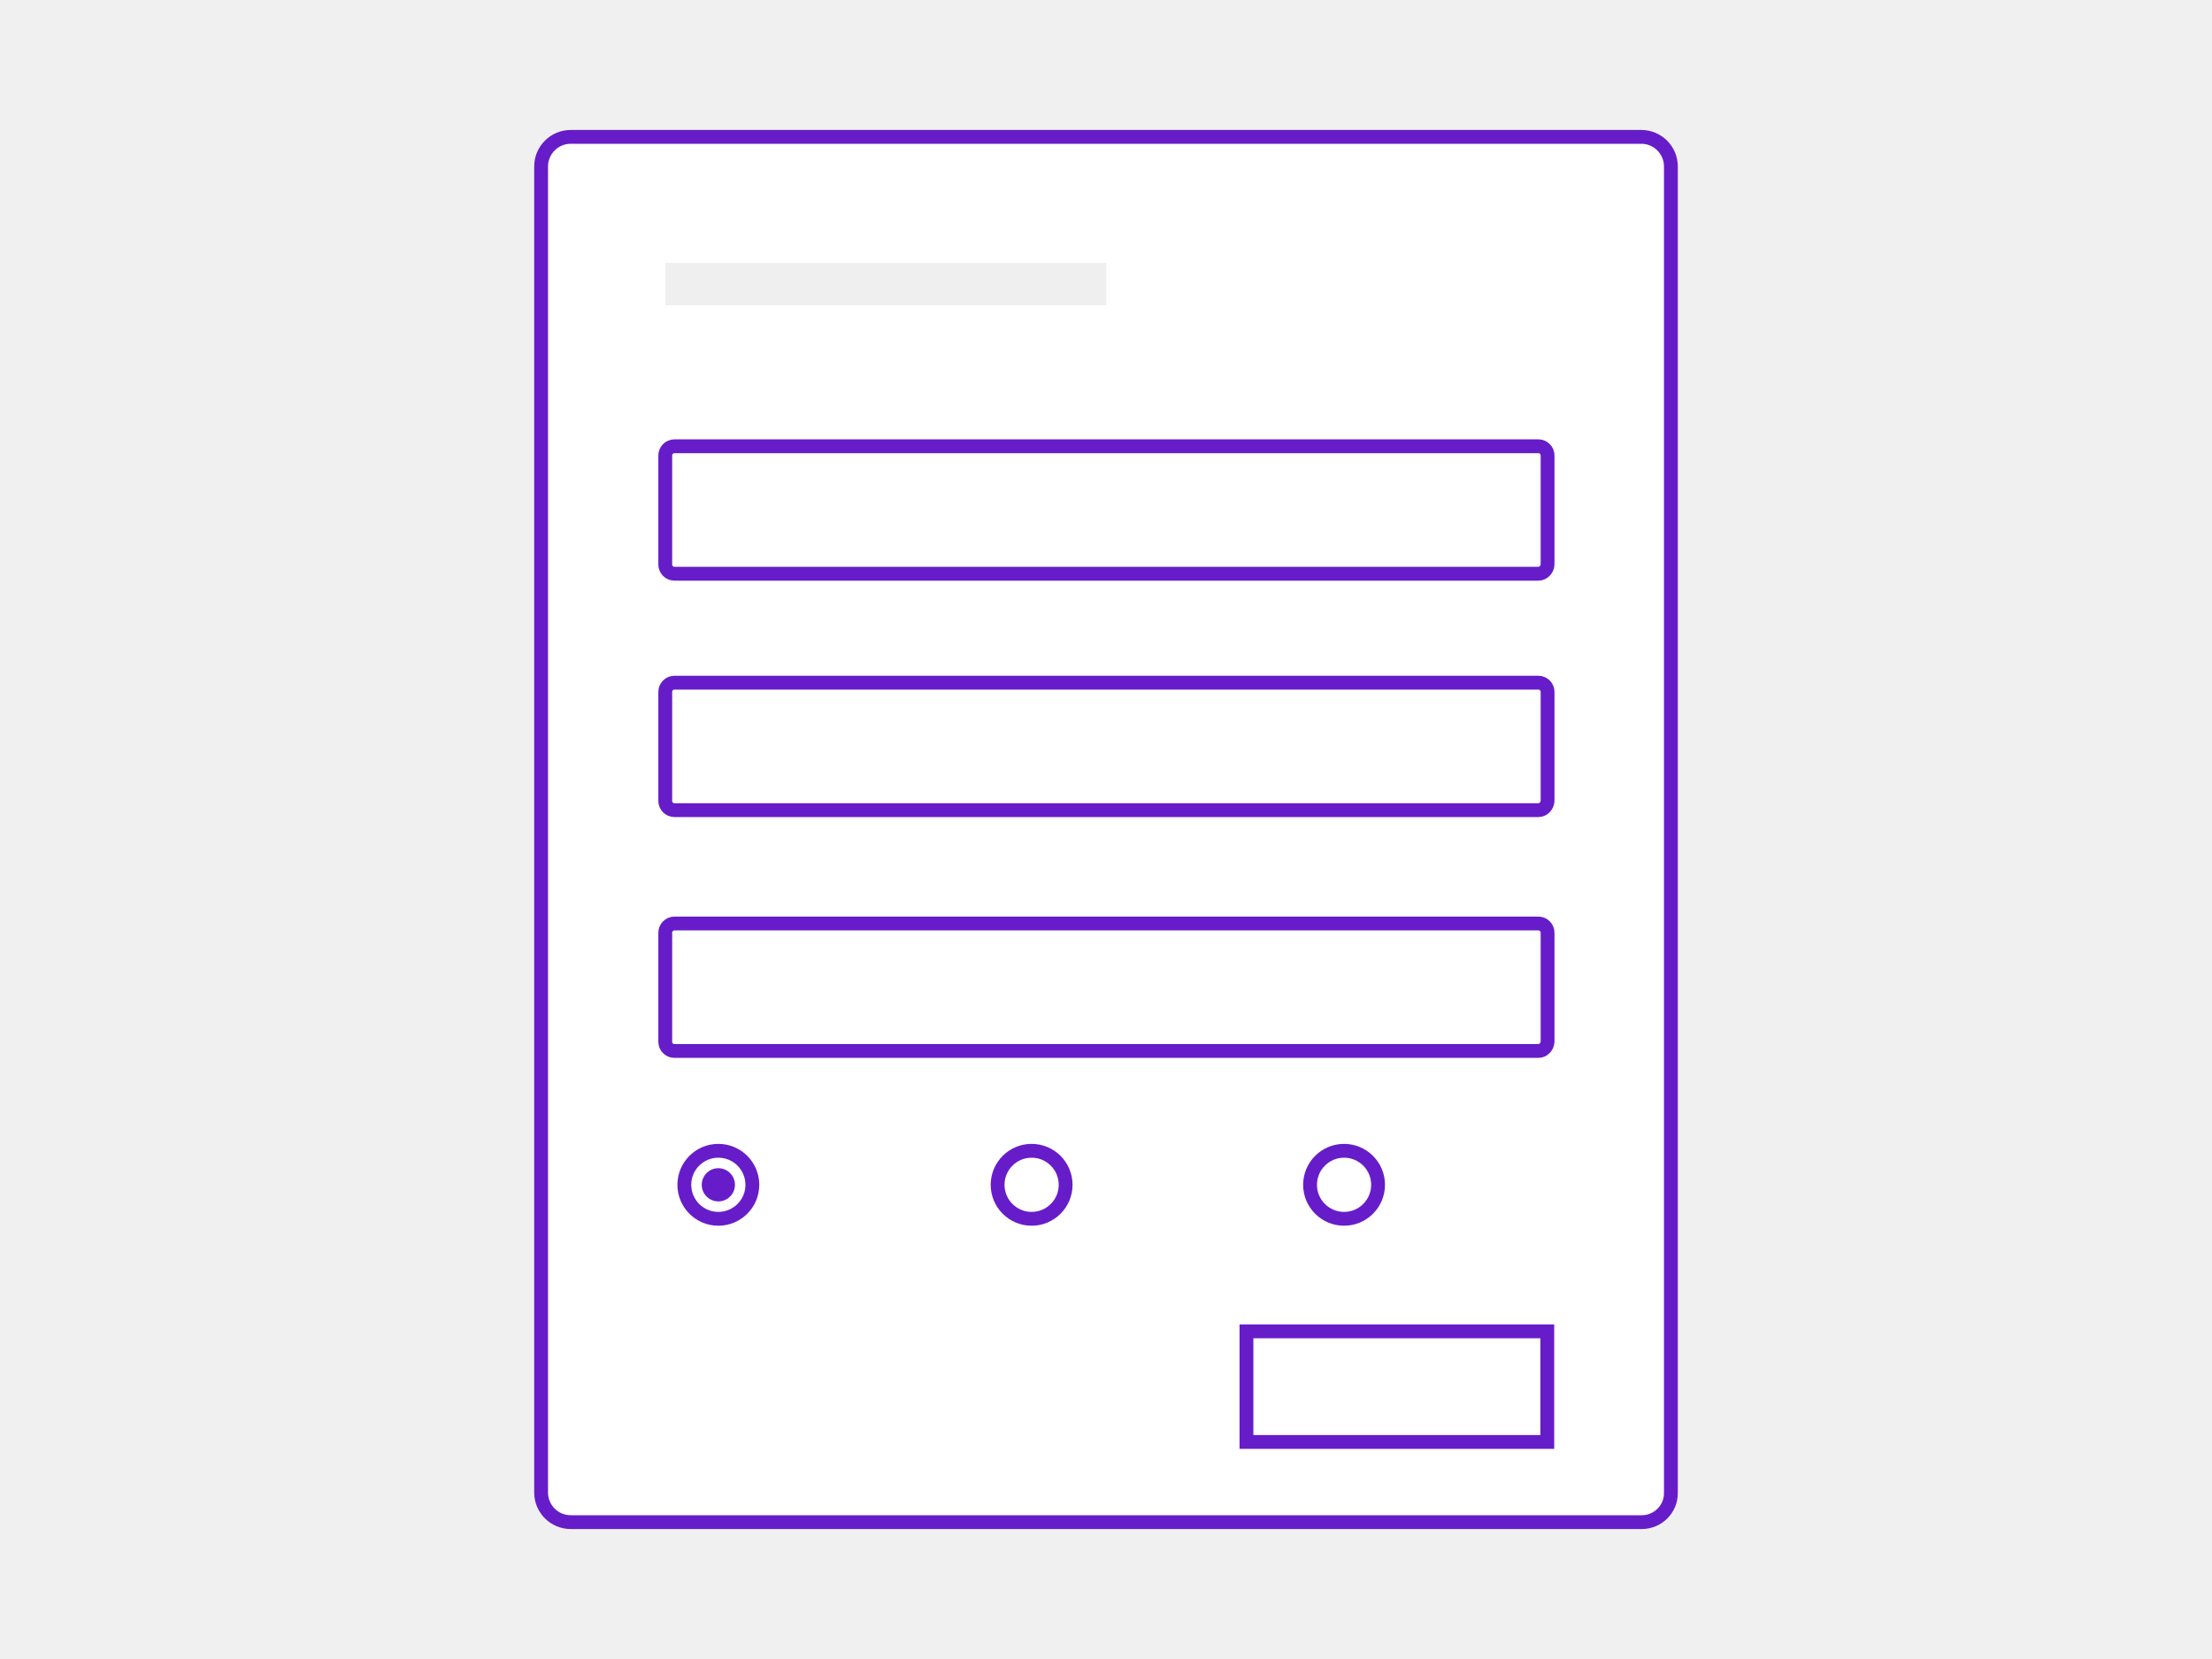
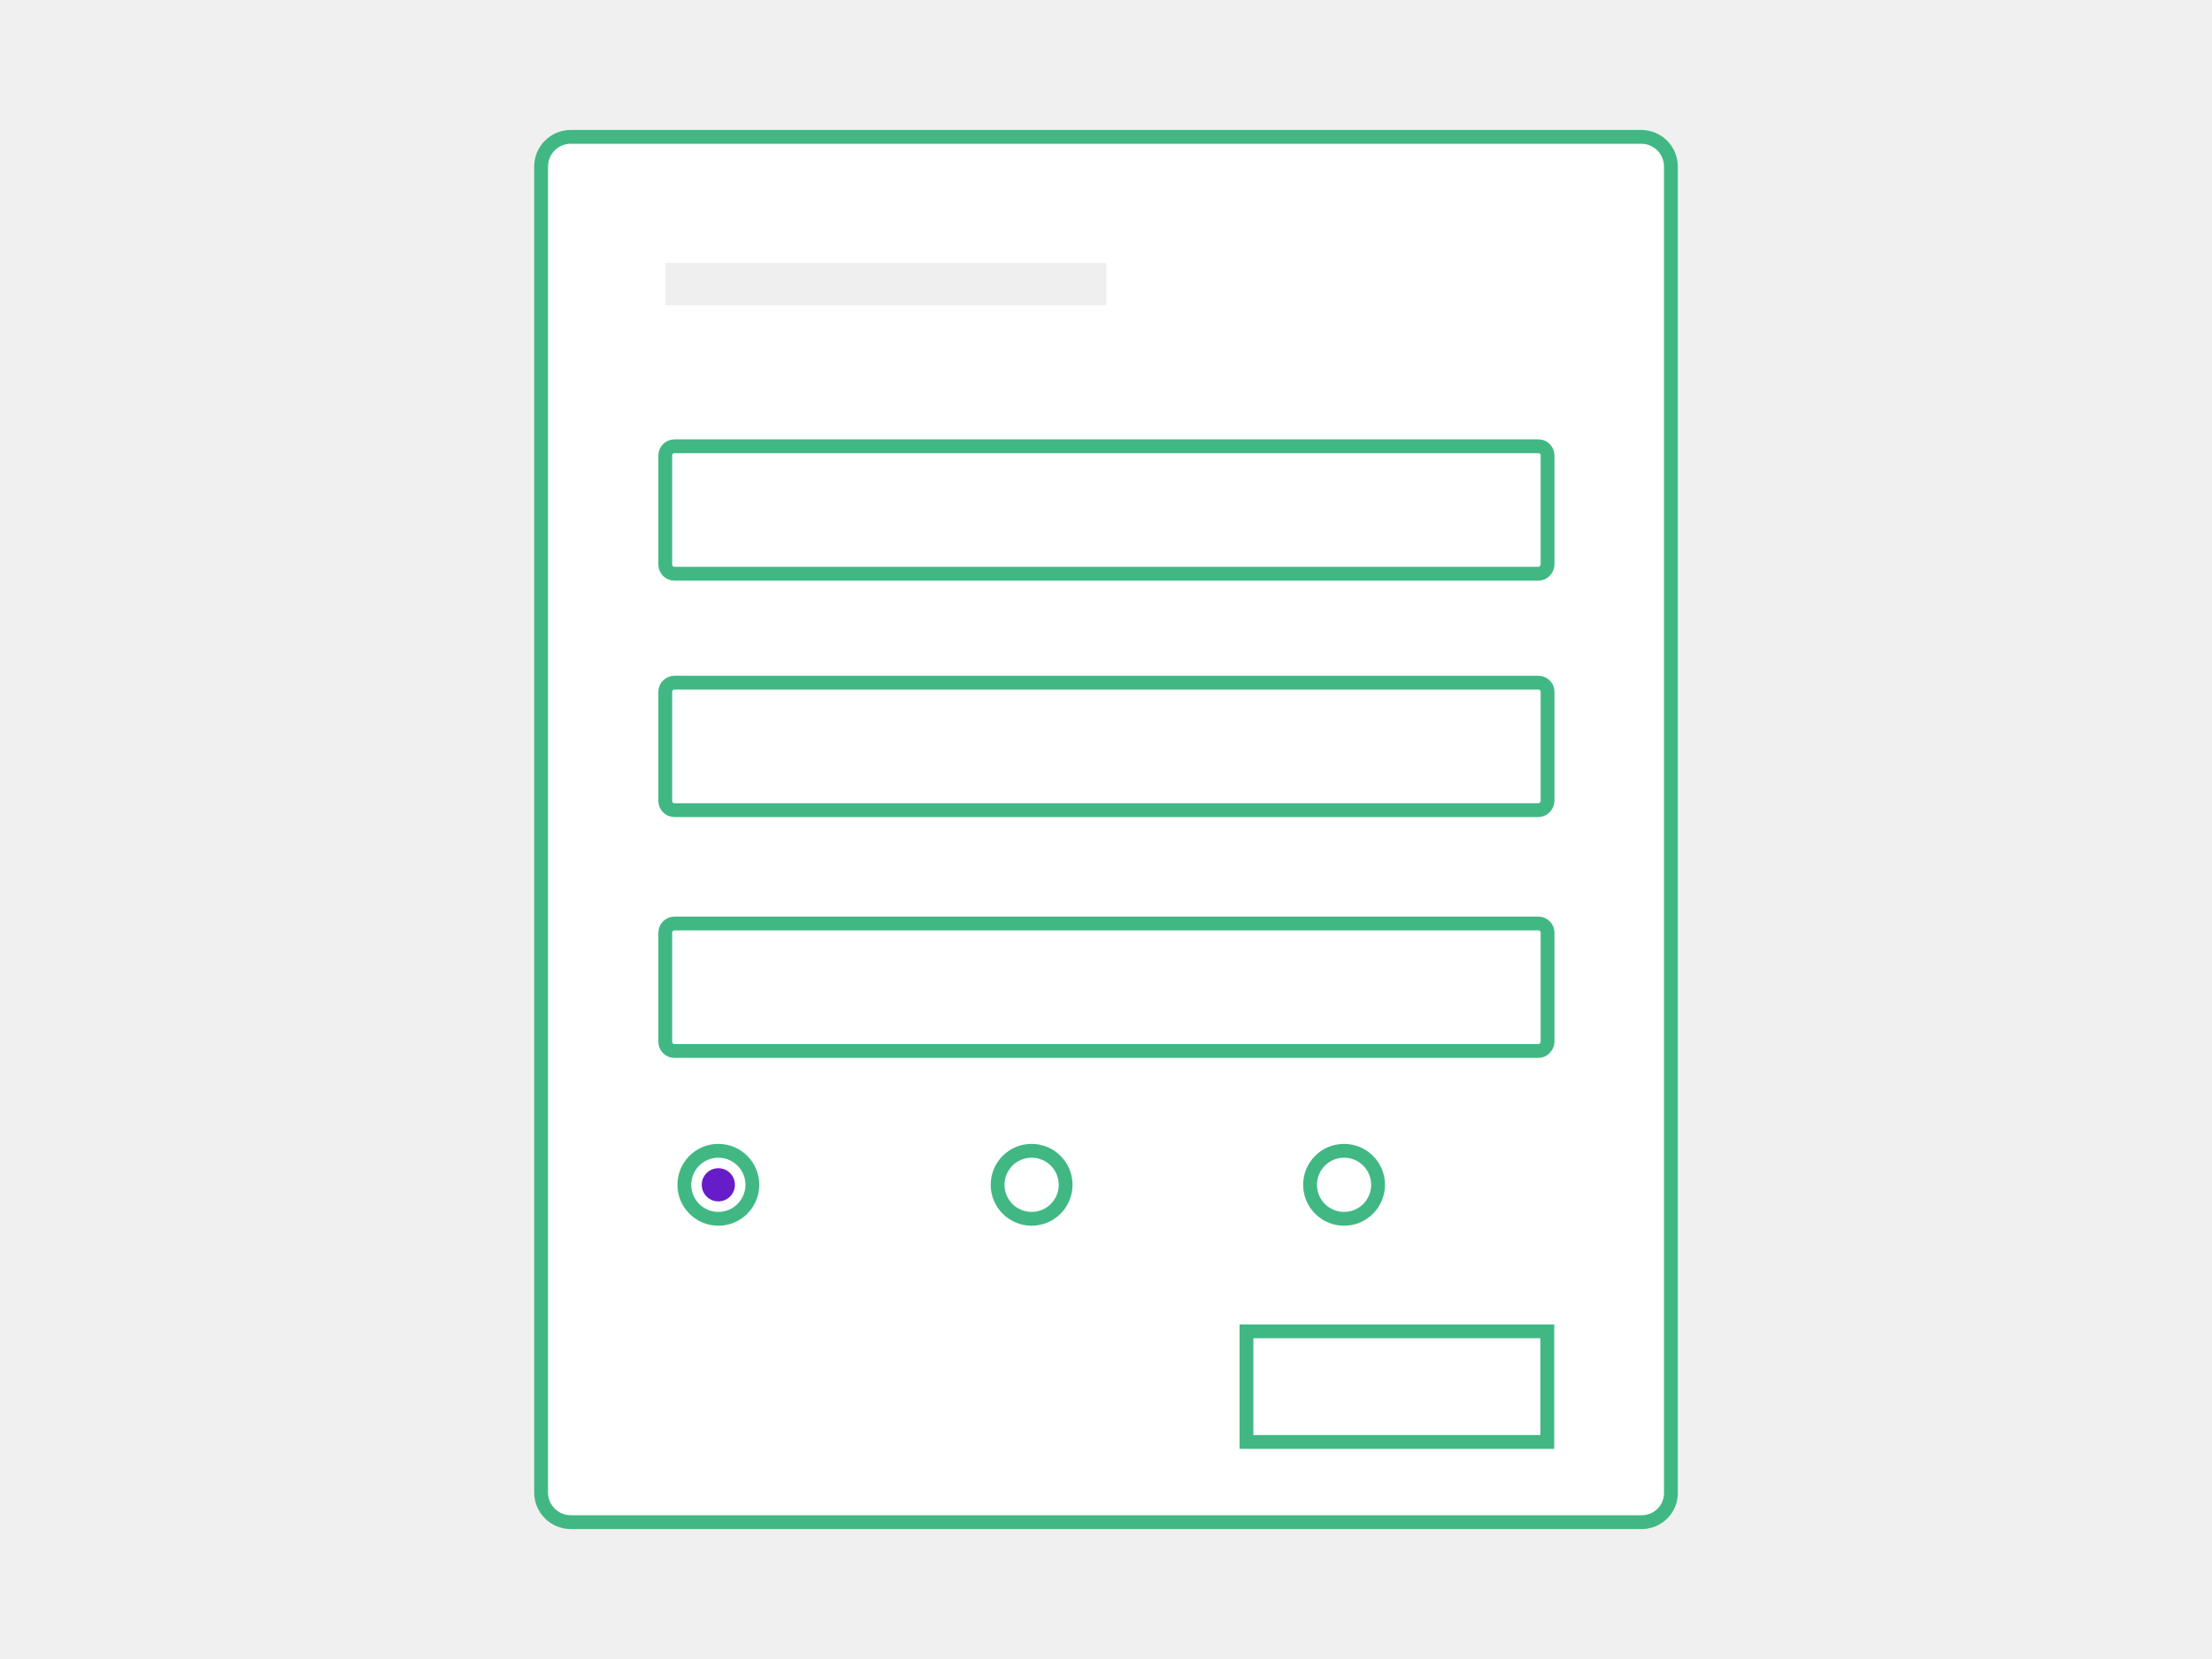
<svg xmlns="http://www.w3.org/2000/svg" version="1.1" id="Calque_1" x="0px" y="0px" viewBox="0 0 800 600" style="enable-background:new 0 0 800 600;" xml:space="preserve">
  <style type="text/css">
- 	.st0{fill:#FFFFFF;stroke:#671CC9;stroke-width:5;stroke-miterlimit:10;}
+ 	.st0{fill:#FFFFFF;stroke:#41b883;stroke-width:5;stroke-miterlimit:10;}
	.st1{fill:#EFEFEF;}
	.st2{fill:#671CC9;}
</style>
  <path class="st0" d="M593.8,550.5H206.4c-5.9,0-10.7-4.8-10.7-10.7V60.2c0-5.9,4.8-10.7,10.7-10.7h387.2c5.9,0,10.7,4.8,10.7,10.7  v479.7C604.4,545.7,599.6,550.5,593.8,550.5z" />
  <path class="st0" d="M556.4,207.5H243.9c-1.8,0-3.3-1.5-3.3-3.3v-39.5c0-1.8,1.5-3.3,3.3-3.3h312.5c1.8,0,3.3,1.5,3.3,3.3v39.5  C559.6,206,558.1,207.5,556.4,207.5z" />
  <path class="st0" d="M556.4,293H243.9c-1.8,0-3.3-1.5-3.3-3.3v-39.5c0-1.8,1.5-3.3,3.3-3.3h312.5c1.8,0,3.3,1.5,3.3,3.3v39.5  C559.6,291.5,558.1,293,556.4,293z" />
  <path class="st0" d="M556.4,380.1H243.9c-1.8,0-3.3-1.5-3.3-3.3v-39.5c0-1.8,1.5-3.3,3.3-3.3h312.5c1.8,0,3.3,1.5,3.3,3.3v39.5  C559.6,378.6,558.1,380.1,556.4,380.1z" />
  <rect id="XMLID_4_" x="240.6" y="95.1" class="st1" width="159.5" height="15.3" />
  <circle class="st0" cx="259.8" cy="428.5" r="12.3" />
  <circle class="st2" cx="259.8" cy="428.5" r="6" />
  <circle class="st0" cx="373.1" cy="428.5" r="12.3" />
  <circle class="st0" cx="486.1" cy="428.5" r="12.3" />
  <rect x="450.8" y="481.5" class="st0" width="108.8" height="40" />
</svg>
